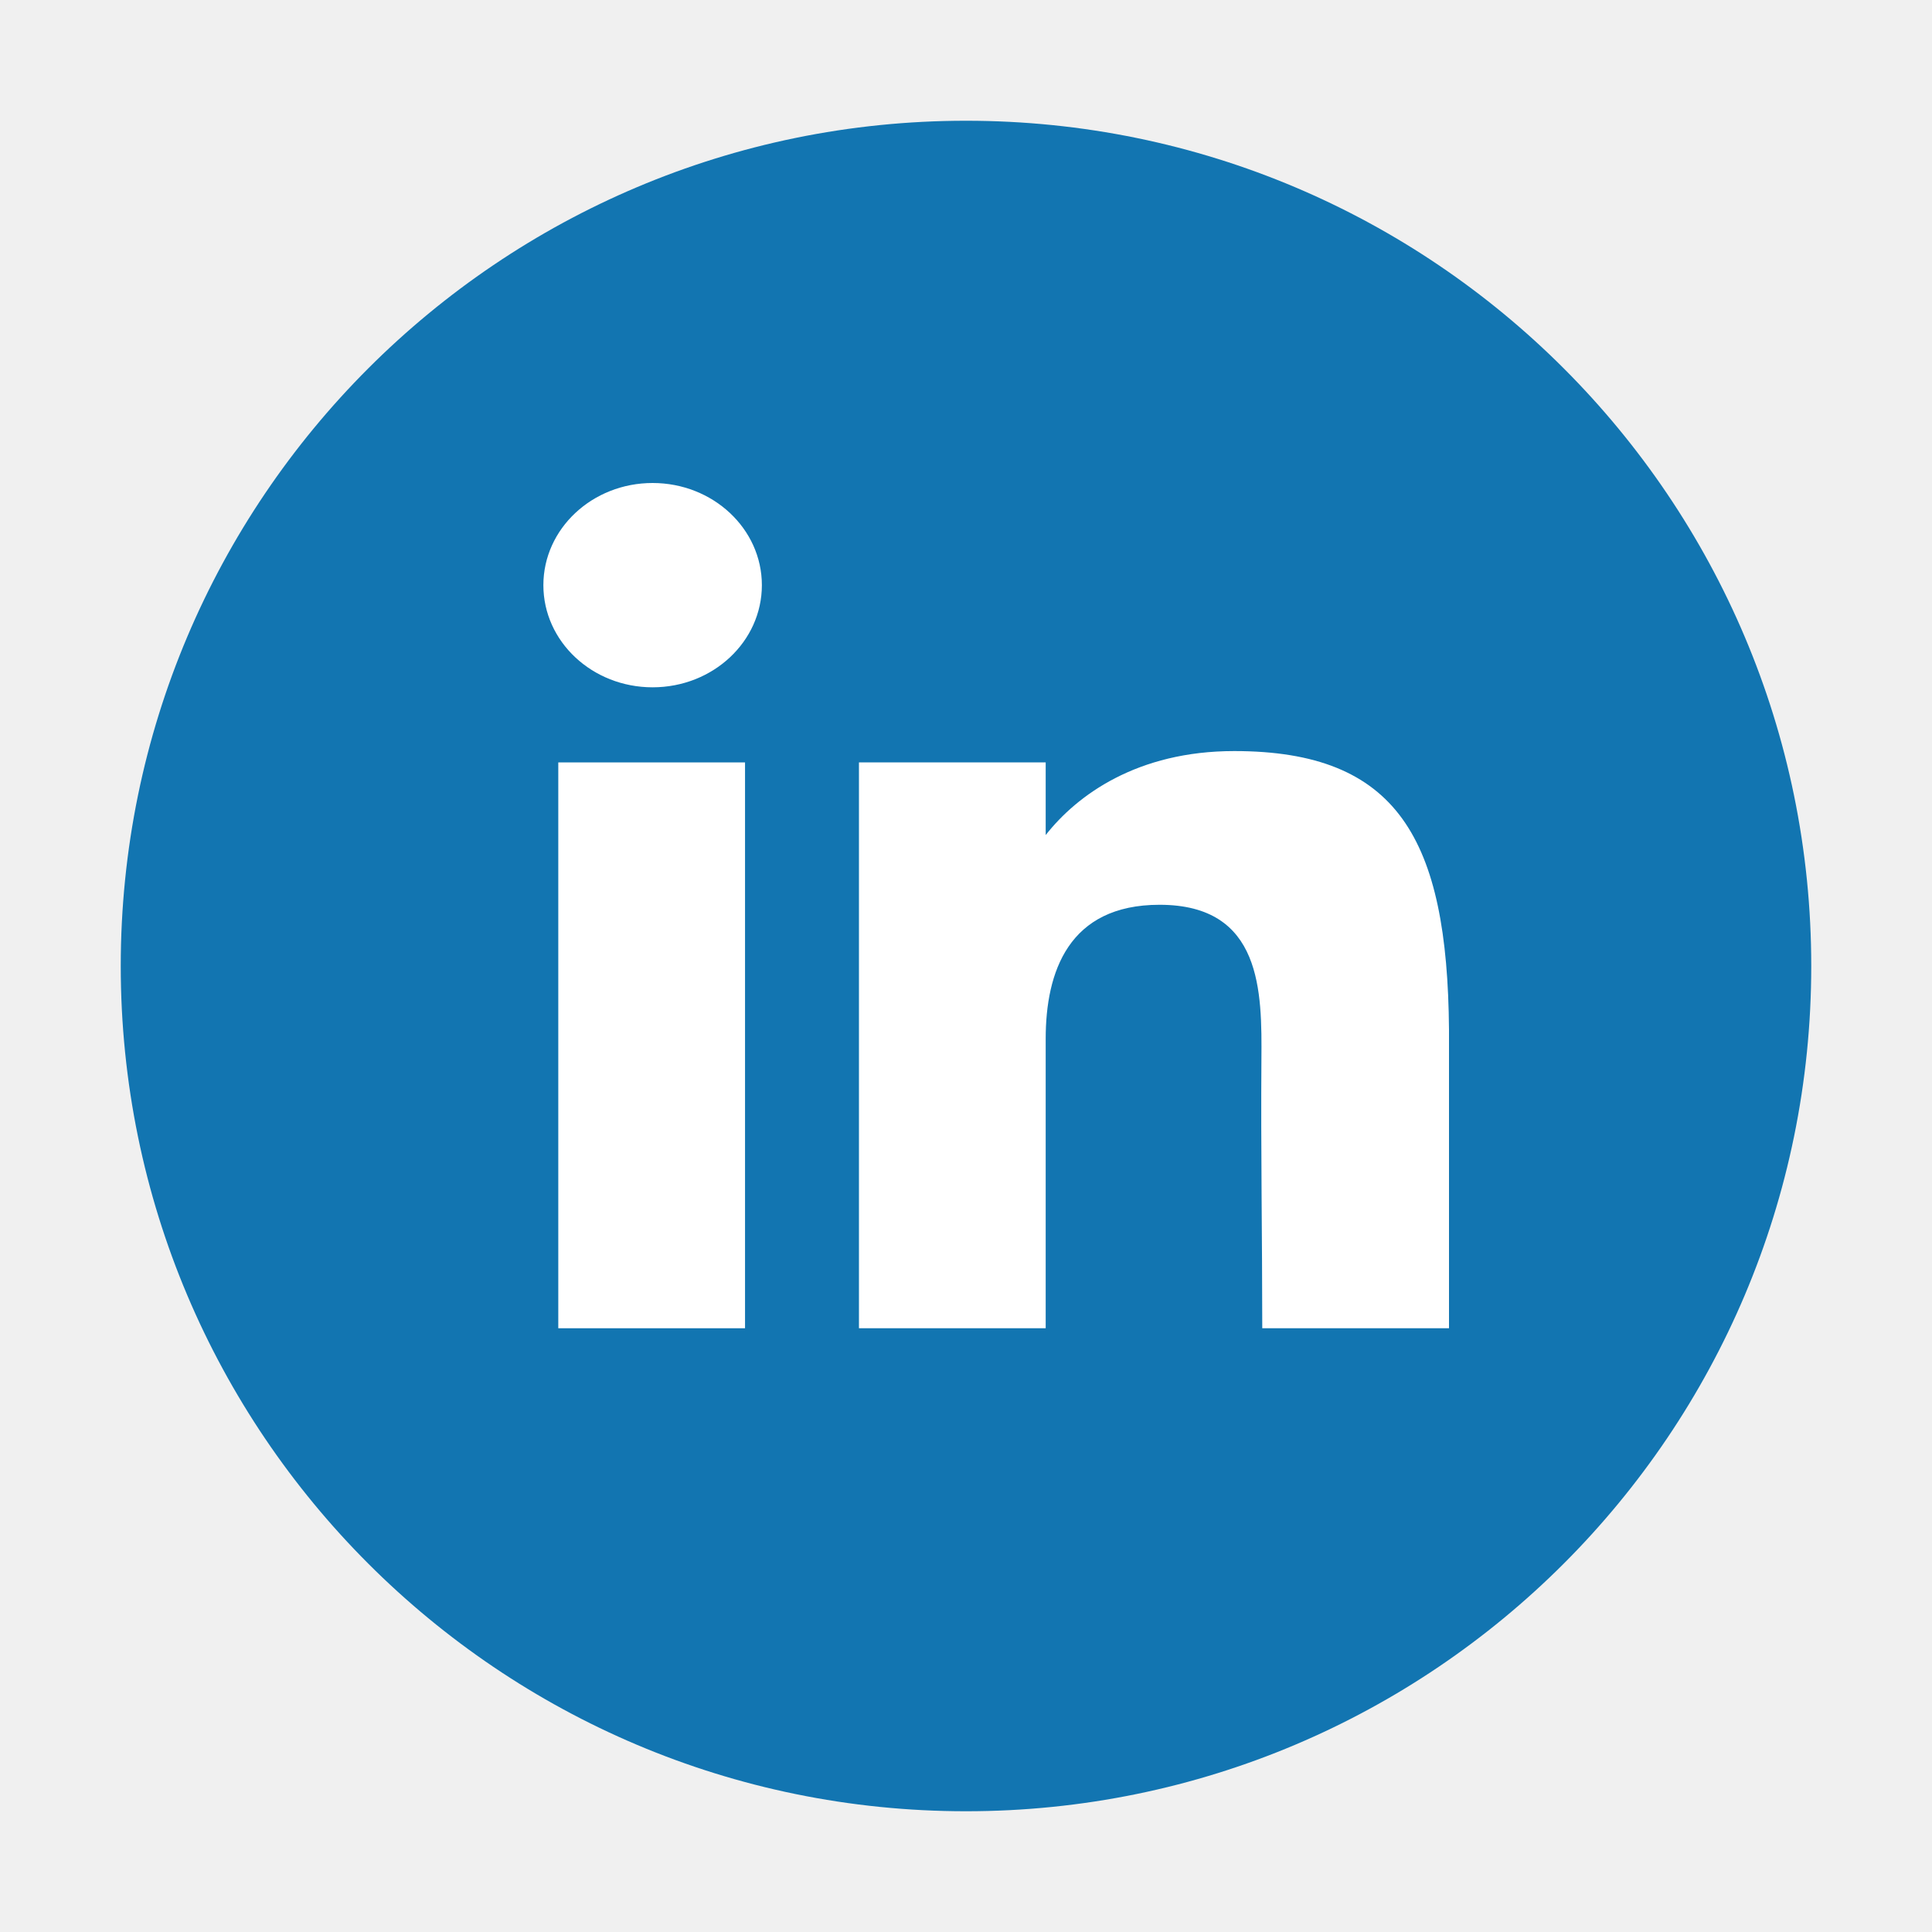
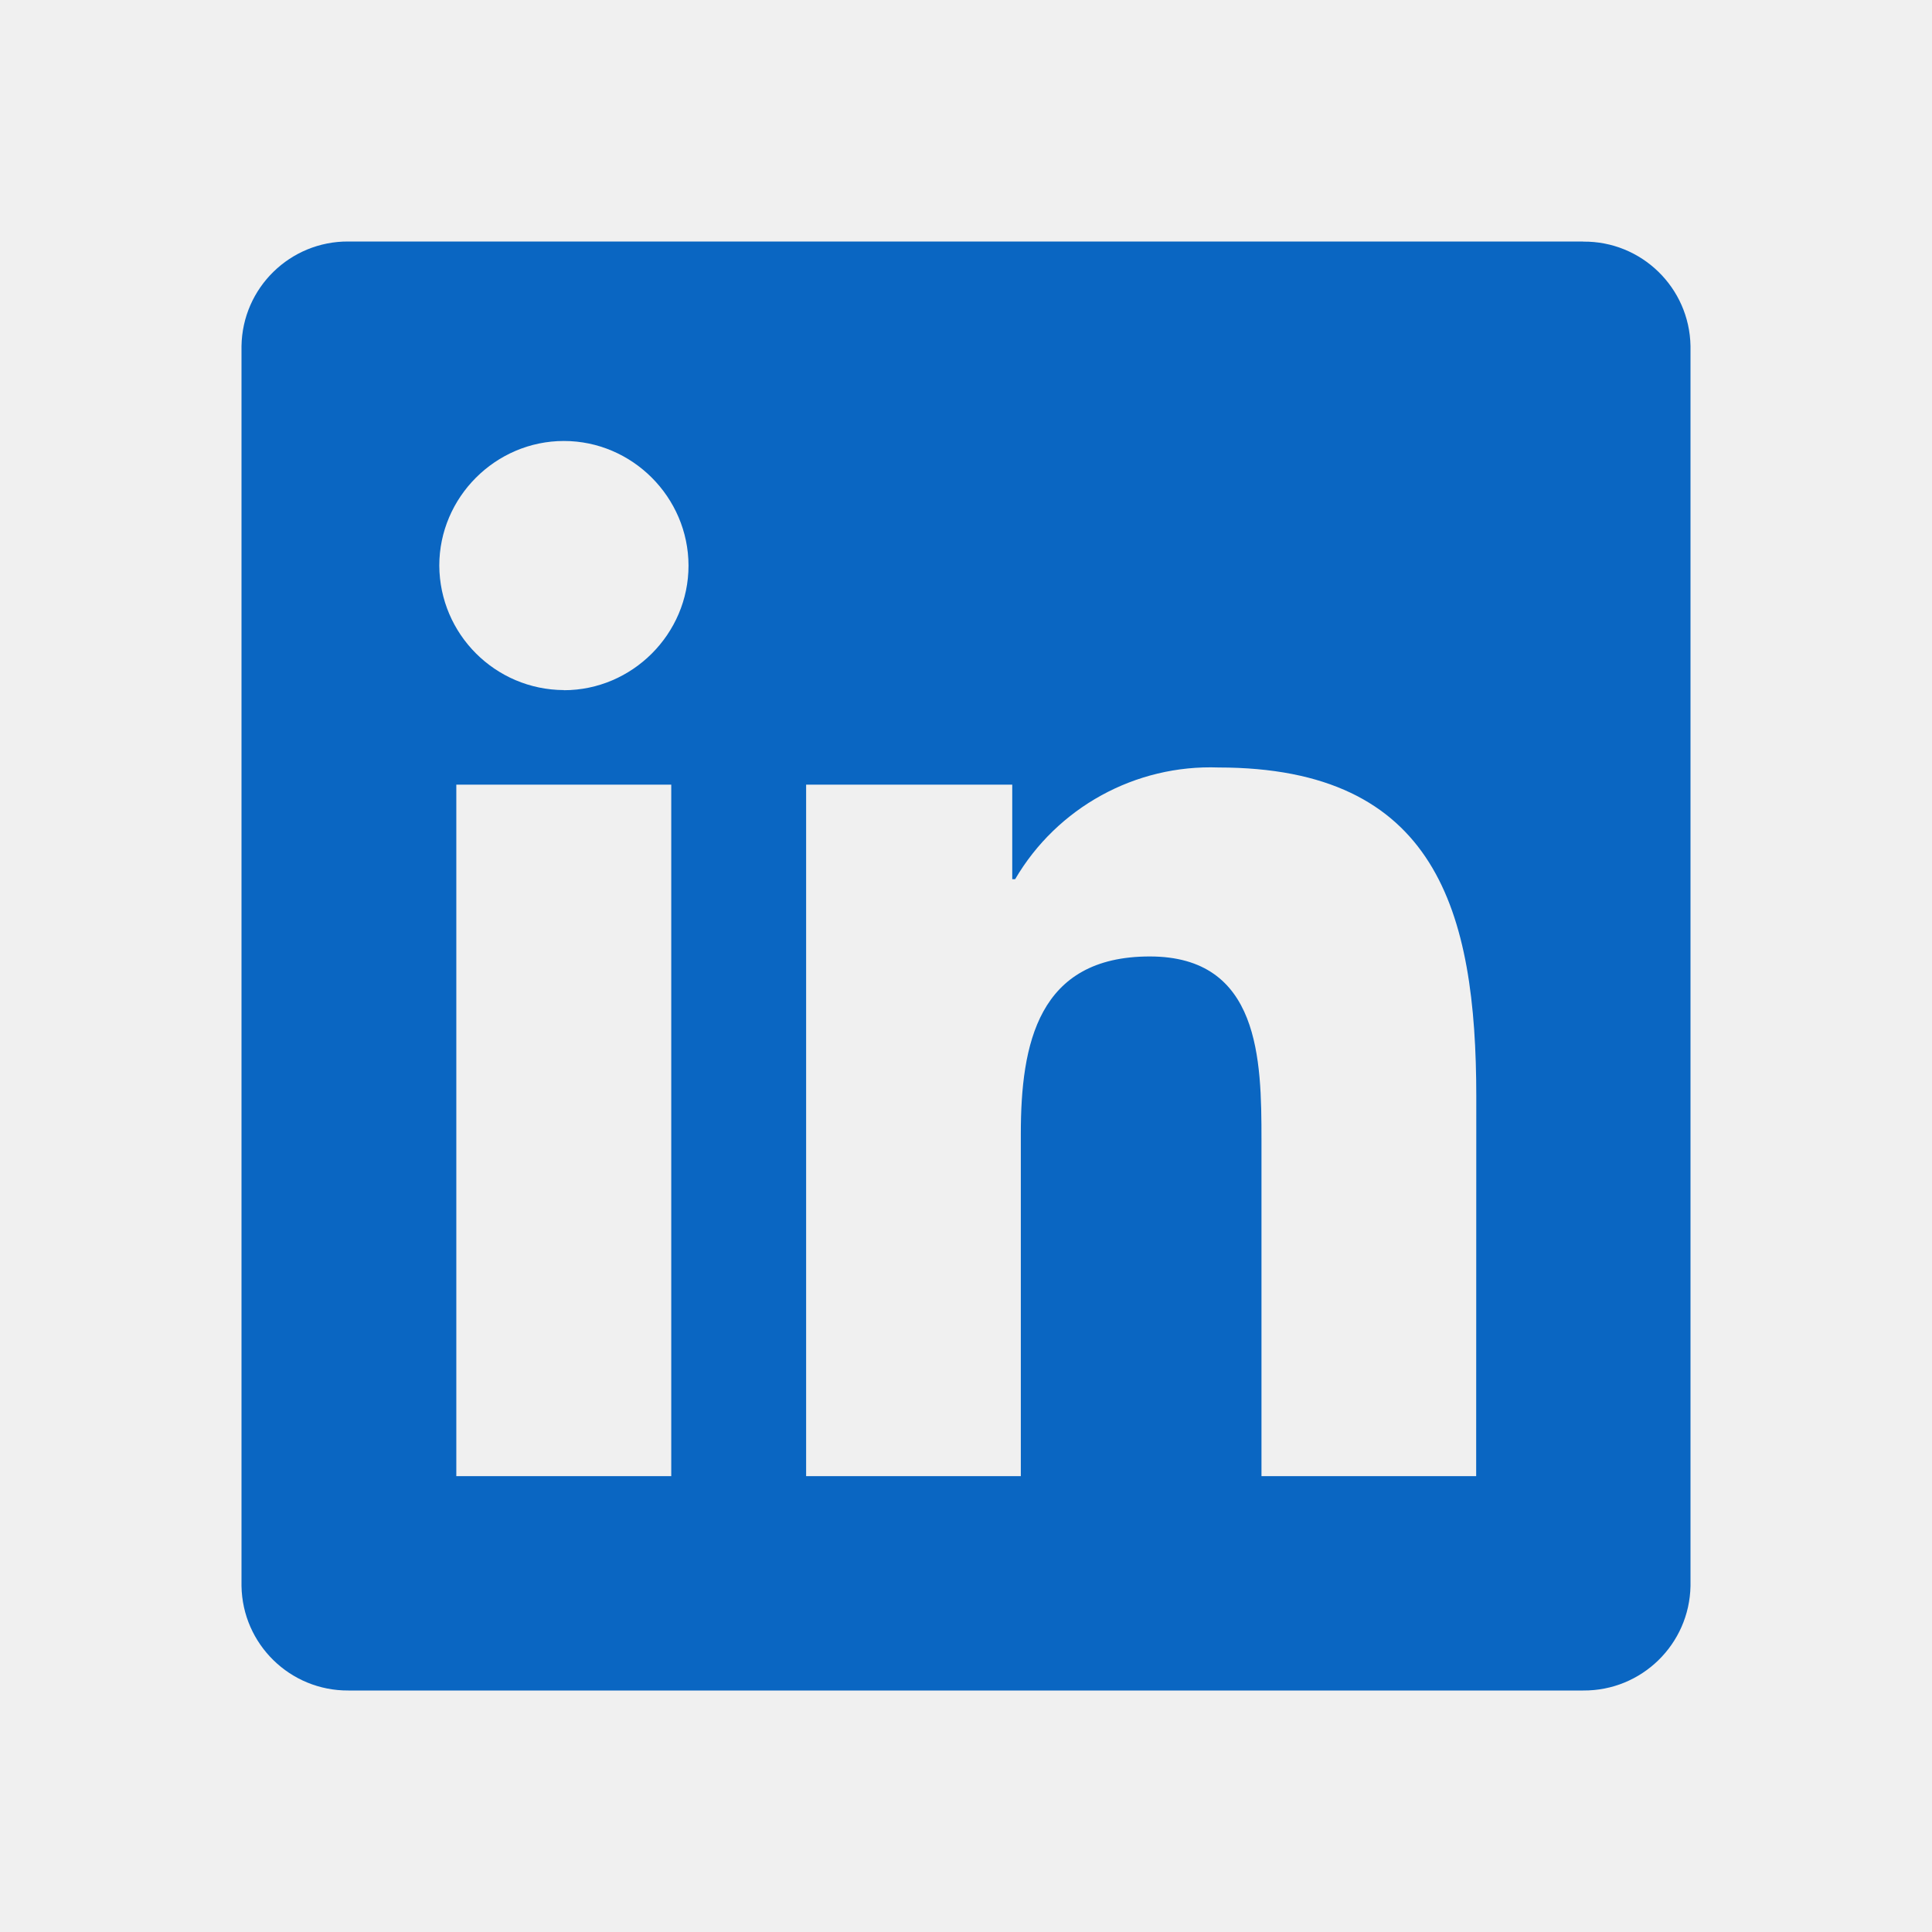
- <svg xmlns="http://www.w3.org/2000/svg" width="800px" height="800px" viewBox="0 0 32 32" fill="none">
-   <rect x="2" y="2" width="28" height="28" rx="14" fill="#1275B1" />
-   <path d="M12.619 9.692C12.619 10.627 11.809 11.384 10.809 11.384C9.81 11.384 9 10.627 9 9.692C9 8.758 9.81 8 10.809 8C11.809 8 12.619 8.758 12.619 9.692Z" fill="white" />
-   <path d="M9.247 12.628H12.34V22H9.247V12.628Z" fill="white" />
-   <path d="M17.32 12.628H14.227V22H17.32C17.32 22 17.32 19.05 17.32 17.205C17.32 16.098 17.698 14.986 19.206 14.986C20.911 14.986 20.901 16.434 20.893 17.557C20.882 19.024 20.907 20.522 20.907 22H24V17.054C23.974 13.895 23.151 12.44 20.443 12.44C18.835 12.44 17.839 13.17 17.32 13.831V12.628Z" fill="white" />
+ <svg xmlns="http://www.w3.org/2000/svg" width="800px" height="800px" viewBox="0 0 16 16" fill="none">
+   <path fill="#0A66C2" d="M12.225 12.225h-1.778V9.44c0-.664-.012-1.519-.925-1.519-.926 0-1.068.724-1.068 1.47v2.834H6.676V6.498h1.707v.783h.024c.348-.594.996-.95 1.684-.925 1.802 0 2.135 1.185 2.135 2.728l-.001 3.14zM4.67 5.715a1.037 1.037 0 01-1.032-1.031c0-.566.466-1.032 1.032-1.032.566 0 1.031.466 1.032 1.032 0 .566-.466 1.032-1.032 1.032zm.889 6.51h-1.78V6.498h1.78v5.727zM13.11 2H2.885A.88.88 0 002 2.866v10.268a.88.88 0 00.885.866h10.226a.882.882 0 00.889-.866V2.865a.88.88 0 00-.889-.864z" />
</svg>
